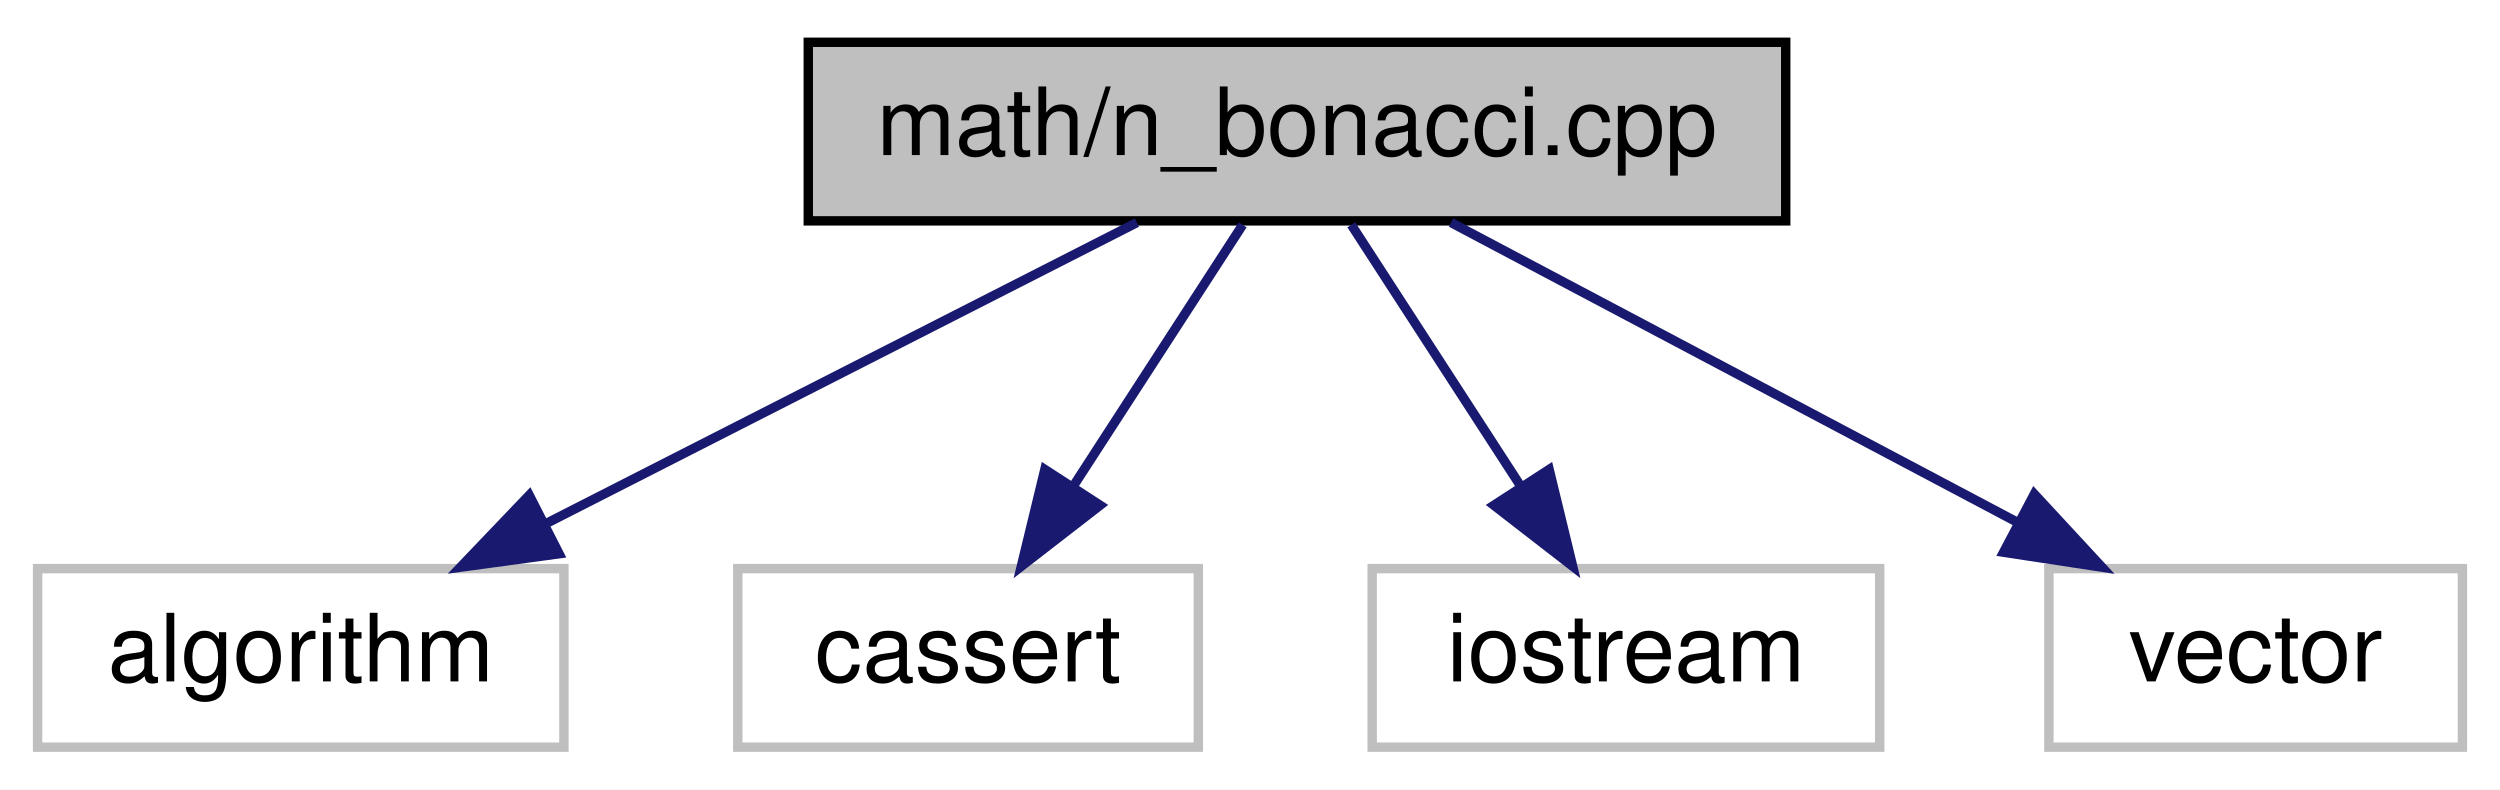
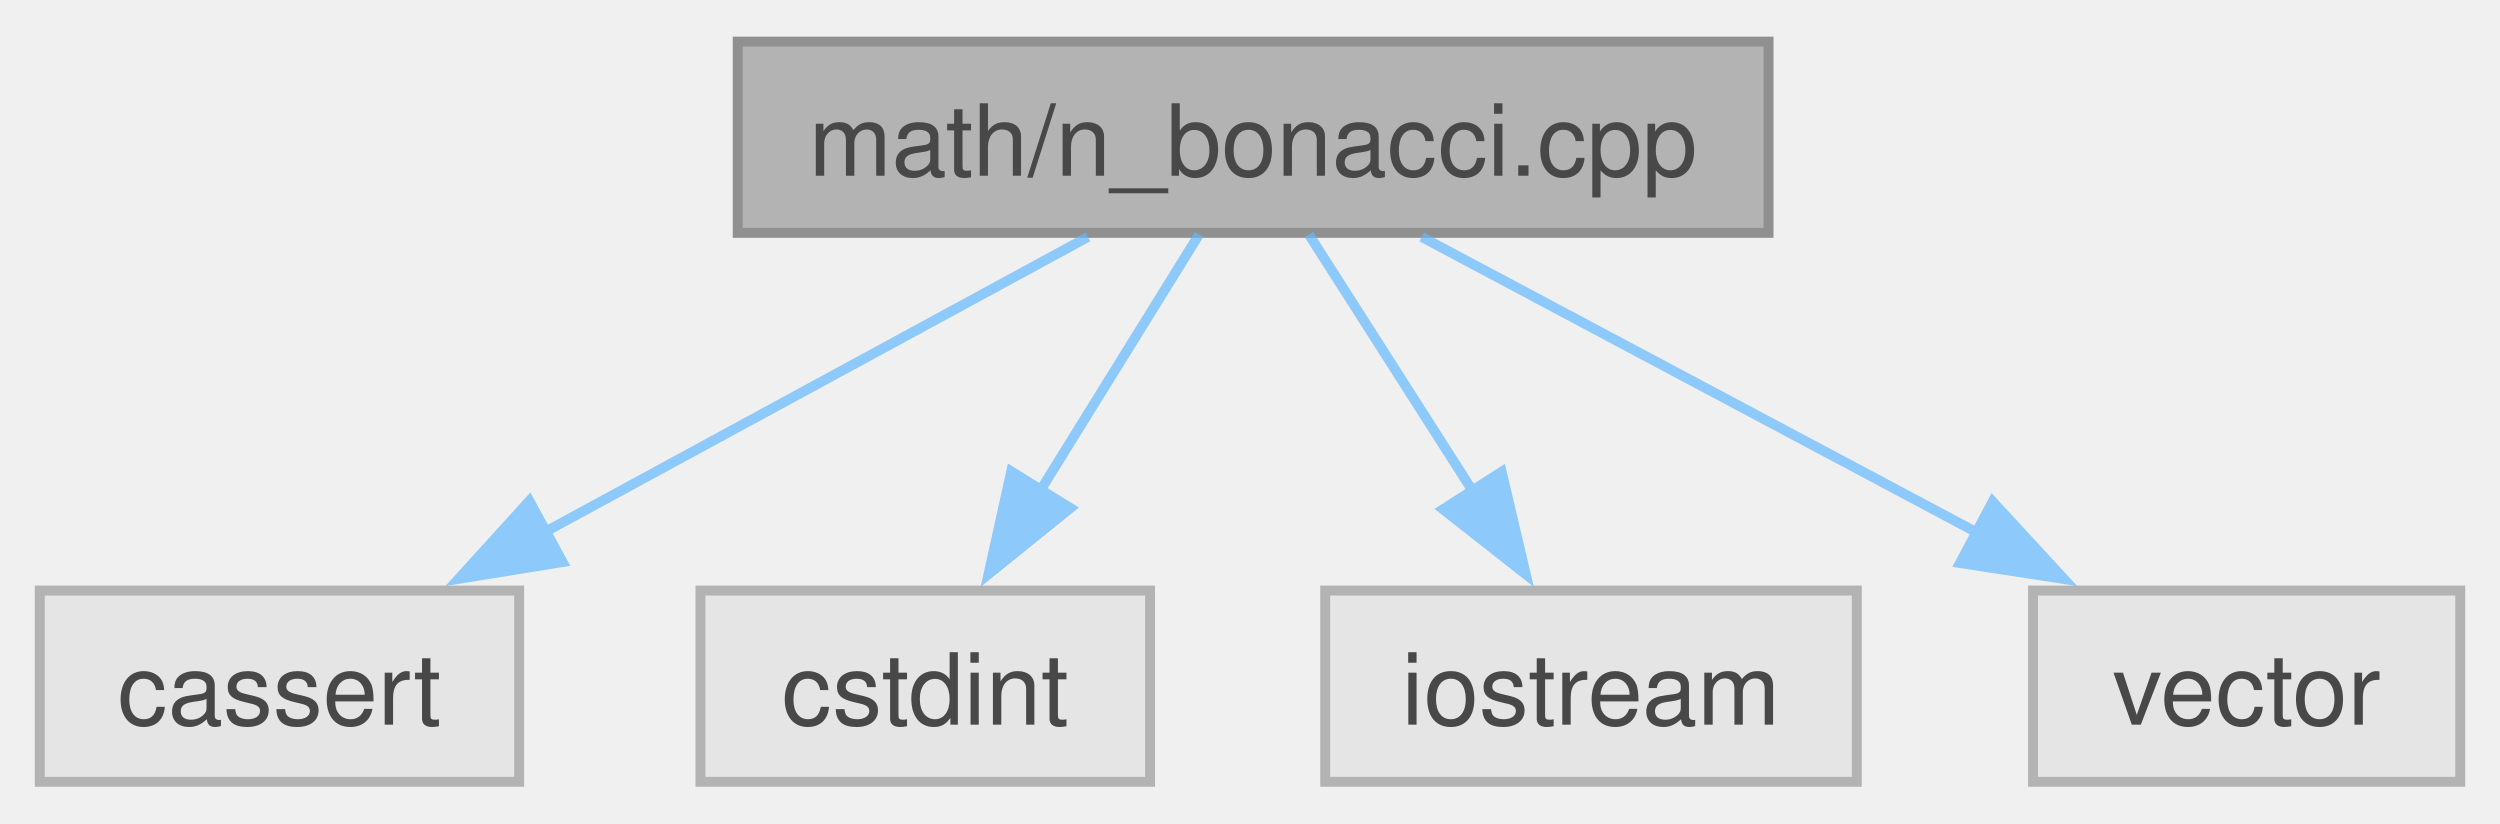
- <svg xmlns="http://www.w3.org/2000/svg" xmlns:xlink="http://www.w3.org/1999/xlink" width="266pt" height="84pt" viewBox="0.00 0.00 266.00 84.00">
-   <g id="graph0" class="graph" transform="scale(1 1) rotate(0) translate(4 80)">
-     <polygon fill="white" stroke="transparent" points="-4,4 -4,-80 262,-80 262,4 -4,4" />
-     <g id="node1" class="node">
-       <g id="a_node1">
-         <a xlink:title="Implementation of the N-bonacci series.">
-           <polygon fill="#bfbfbf" stroke="black" points="82,-56.5 82,-75.5 186,-75.5 186,-56.5 82,-56.5" />
-           <text text-anchor="middle" x="134" y="-63.5" font-family="Helvetica,sans-Serif" font-size="10.00">math/n_bonacci.cpp</text>
-         </a>
+ <svg xmlns="http://www.w3.org/2000/svg" xmlns:xlink="http://www.w3.org/1999/xlink" width="252pt" height="83pt" viewBox="0.00 0.00 251.62 82.50">
+   <svg id="main" version="1.1" xml:space="preserve">
+     <style type="text/css">
+ .node, .edge {opacity: 0.7;}
+ .node.selected, .edge.selected {opacity: 1;}
+ .edge:hover path { stroke: red; }
+ .edge:hover polygon { stroke: red; fill: red; }
+ </style>
+     <svg id="graph" class="graph">
+       <g id="graph0" class="graph" transform="scale(1 1) rotate(0) translate(4 78.5)">
+         <g id="Node000001" class="node">
+           <g id="a_Node000001">
+             <a xlink:title="Implementation of the N-bonacci series.">
+               <polygon fill="#999999" stroke="#666666" points="174,-74.5 70.25,-74.5 70.25,-55.25 174,-55.25 174,-74.5" />
+               <text text-anchor="middle" x="122.12" y="-61" font-family="Helvetica,sans-Serif" font-size="10.00">math/n_bonacci.cpp</text>
+             </a>
+           </g>
+         </g>
+         <g id="Node000002" class="node">
+           <g id="a_Node000002">
+             <a xlink:title=" ">
+               <polygon fill="#e0e0e0" stroke="#999999" points="48.25,-19.25 0,-19.25 0,0 48.25,0 48.25,-19.25" />
+               <text text-anchor="middle" x="24.12" y="-5.75" font-family="Helvetica,sans-Serif" font-size="10.00">cassert</text>
+             </a>
+           </g>
+         </g>
+         <g id="edge1_Node000001_Node000002" class="edge">
+           <g id="a_edge1_Node000001_Node000002">
+             <a xlink:title=" ">
+               <path fill="none" stroke="#63b8ff" d="M105.5,-54.84C90.44,-46.66 67.98,-34.46 50.47,-24.94" />
+               <polygon fill="#63b8ff" stroke="#63b8ff" points="52.62,-22.12 42.16,-20.43 49.28,-28.27 52.62,-22.12" />
+             </a>
+           </g>
+         </g>
+         <g id="Node000003" class="node">
+           <g id="a_Node000003">
+             <a xlink:title=" ">
+               <polygon fill="#e0e0e0" stroke="#999999" points="111.75,-19.25 66.5,-19.25 66.5,0 111.75,0 111.75,-19.25" />
+               <text text-anchor="middle" x="89.12" y="-5.75" font-family="Helvetica,sans-Serif" font-size="10.00">cstdint</text>
+             </a>
+           </g>
+         </g>
+         <g id="edge2_Node000001_Node000003" class="edge">
+           <g id="a_edge2_Node000001_Node000003">
+             <a xlink:title=" ">
+               <path fill="none" stroke="#63b8ff" d="M116.68,-55.08C112.35,-48.11 106.16,-38.12 100.74,-29.37" />
+               <polygon fill="#63b8ff" stroke="#63b8ff" points="103.73,-27.55 95.49,-20.9 97.78,-31.24 103.73,-27.55" />
+             </a>
+           </g>
+         </g>
+         <g id="Node000004" class="node">
+           <g id="a_Node000004">
+             <a xlink:title=" ">
+               <polygon fill="#e0e0e0" stroke="#999999" points="182.88,-19.25 129.38,-19.25 129.38,0 182.88,0 182.88,-19.25" />
+               <text text-anchor="middle" x="156.12" y="-5.75" font-family="Helvetica,sans-Serif" font-size="10.00">iostream</text>
+             </a>
+           </g>
+         </g>
+         <g id="edge3_Node000001_Node000004" class="edge">
+           <g id="a_edge3_Node000001_Node000004">
+             <a xlink:title=" ">
+               <path fill="none" stroke="#63b8ff" d="M127.74,-55.08C132.24,-48.03 138.71,-37.9 144.34,-29.08" />
+               <polygon fill="#63b8ff" stroke="#63b8ff" points="147.14,-31.2 149.57,-20.88 141.24,-27.43 147.14,-31.2" />
+             </a>
+           </g>
+         </g>
+         <g id="Node000005" class="node">
+           <g id="a_Node000005">
+             <a xlink:title=" ">
+               <polygon fill="#e0e0e0" stroke="#999999" points="243.62,-19.25 200.62,-19.25 200.62,0 243.62,0 243.62,-19.25" />
+               <text text-anchor="middle" x="222.12" y="-5.75" font-family="Helvetica,sans-Serif" font-size="10.00">vector</text>
+             </a>
+           </g>
+         </g>
+         <g id="edge4_Node000001_Node000005" class="edge">
+           <g id="a_edge4_Node000001_Node000005">
+             <a xlink:title=" ">
+               <path fill="none" stroke="#63b8ff" d="M139.09,-54.84C154.39,-46.69 177.16,-34.57 194.99,-25.08" />
+               <polygon fill="#63b8ff" stroke="#63b8ff" points="196.56,-28.2 203.74,-20.41 193.27,-22.02 196.56,-28.2" />
+             </a>
+           </g>
+         </g>
      </g>
-     </g>
-     <g id="node2" class="node">
-       <g id="a_node2">
-         <a xlink:title=" ">
-           <polygon fill="white" stroke="#bfbfbf" points="0,-0.5 0,-19.5 56,-19.5 56,-0.5 0,-0.5" />
-           <text text-anchor="middle" x="28" y="-7.5" font-family="Helvetica,sans-Serif" font-size="10.00">algorithm</text>
-         </a>
-       </g>
-     </g>
-     <g id="edge1" class="edge">
-       <path fill="none" stroke="midnightblue" d="M116.97,-56.32C99.97,-47.66 73.62,-34.24 54.01,-24.25" />
-       <polygon fill="midnightblue" stroke="midnightblue" points="55.49,-21.08 44.99,-19.65 52.31,-27.31 55.49,-21.08" />
-     </g>
-     <g id="node3" class="node">
-       <g id="a_node3">
-         <a xlink:title=" ">
-           <polygon fill="white" stroke="#bfbfbf" points="74.5,-0.5 74.5,-19.5 123.5,-19.5 123.5,-0.5 74.5,-0.5" />
-           <text text-anchor="middle" x="99" y="-7.5" font-family="Helvetica,sans-Serif" font-size="10.00">cassert</text>
-         </a>
-       </g>
-     </g>
-     <g id="edge2" class="edge">
-       <path fill="none" stroke="midnightblue" d="M128.22,-56.08C123.33,-48.53 116.17,-37.49 110.17,-28.23" />
-       <polygon fill="midnightblue" stroke="midnightblue" points="113.05,-26.24 104.67,-19.75 107.17,-30.05 113.05,-26.24" />
-     </g>
-     <g id="node4" class="node">
-       <g id="a_node4">
-         <a xlink:title=" ">
-           <polygon fill="white" stroke="#bfbfbf" points="142,-0.5 142,-19.5 196,-19.5 196,-0.5 142,-0.5" />
-           <text text-anchor="middle" x="169" y="-7.5" font-family="Helvetica,sans-Serif" font-size="10.00">iostream</text>
-         </a>
-       </g>
-     </g>
-     <g id="edge3" class="edge">
-       <path fill="none" stroke="midnightblue" d="M139.78,-56.08C144.67,-48.53 151.83,-37.49 157.83,-28.23" />
-       <polygon fill="midnightblue" stroke="midnightblue" points="160.83,-30.05 163.33,-19.75 154.95,-26.24 160.83,-30.05" />
-     </g>
-     <g id="node5" class="node">
-       <g id="a_node5">
-         <a xlink:title=" ">
-           <polygon fill="white" stroke="#bfbfbf" points="214,-0.5 214,-19.5 258,-19.5 258,-0.5 214,-0.5" />
-           <text text-anchor="middle" x="236" y="-7.5" font-family="Helvetica,sans-Serif" font-size="10.00">vector</text>
-         </a>
-       </g>
-     </g>
-     <g id="edge4" class="edge">
-       <path fill="none" stroke="midnightblue" d="M150.39,-56.32C166.67,-47.7 191.87,-34.36 210.72,-24.39" />
-       <polygon fill="midnightblue" stroke="midnightblue" points="212.45,-27.43 219.65,-19.65 209.18,-21.24 212.45,-27.43" />
-     </g>
-   </g>
+     </svg>
+   </svg>
+   <style type="text/css">
+ 
+ [data-mouse-over-selected='false'] { opacity: 0.7; }
+ [data-mouse-over-selected='true']  { opacity: 1.0; }
+ 
+ </style>
</svg>
